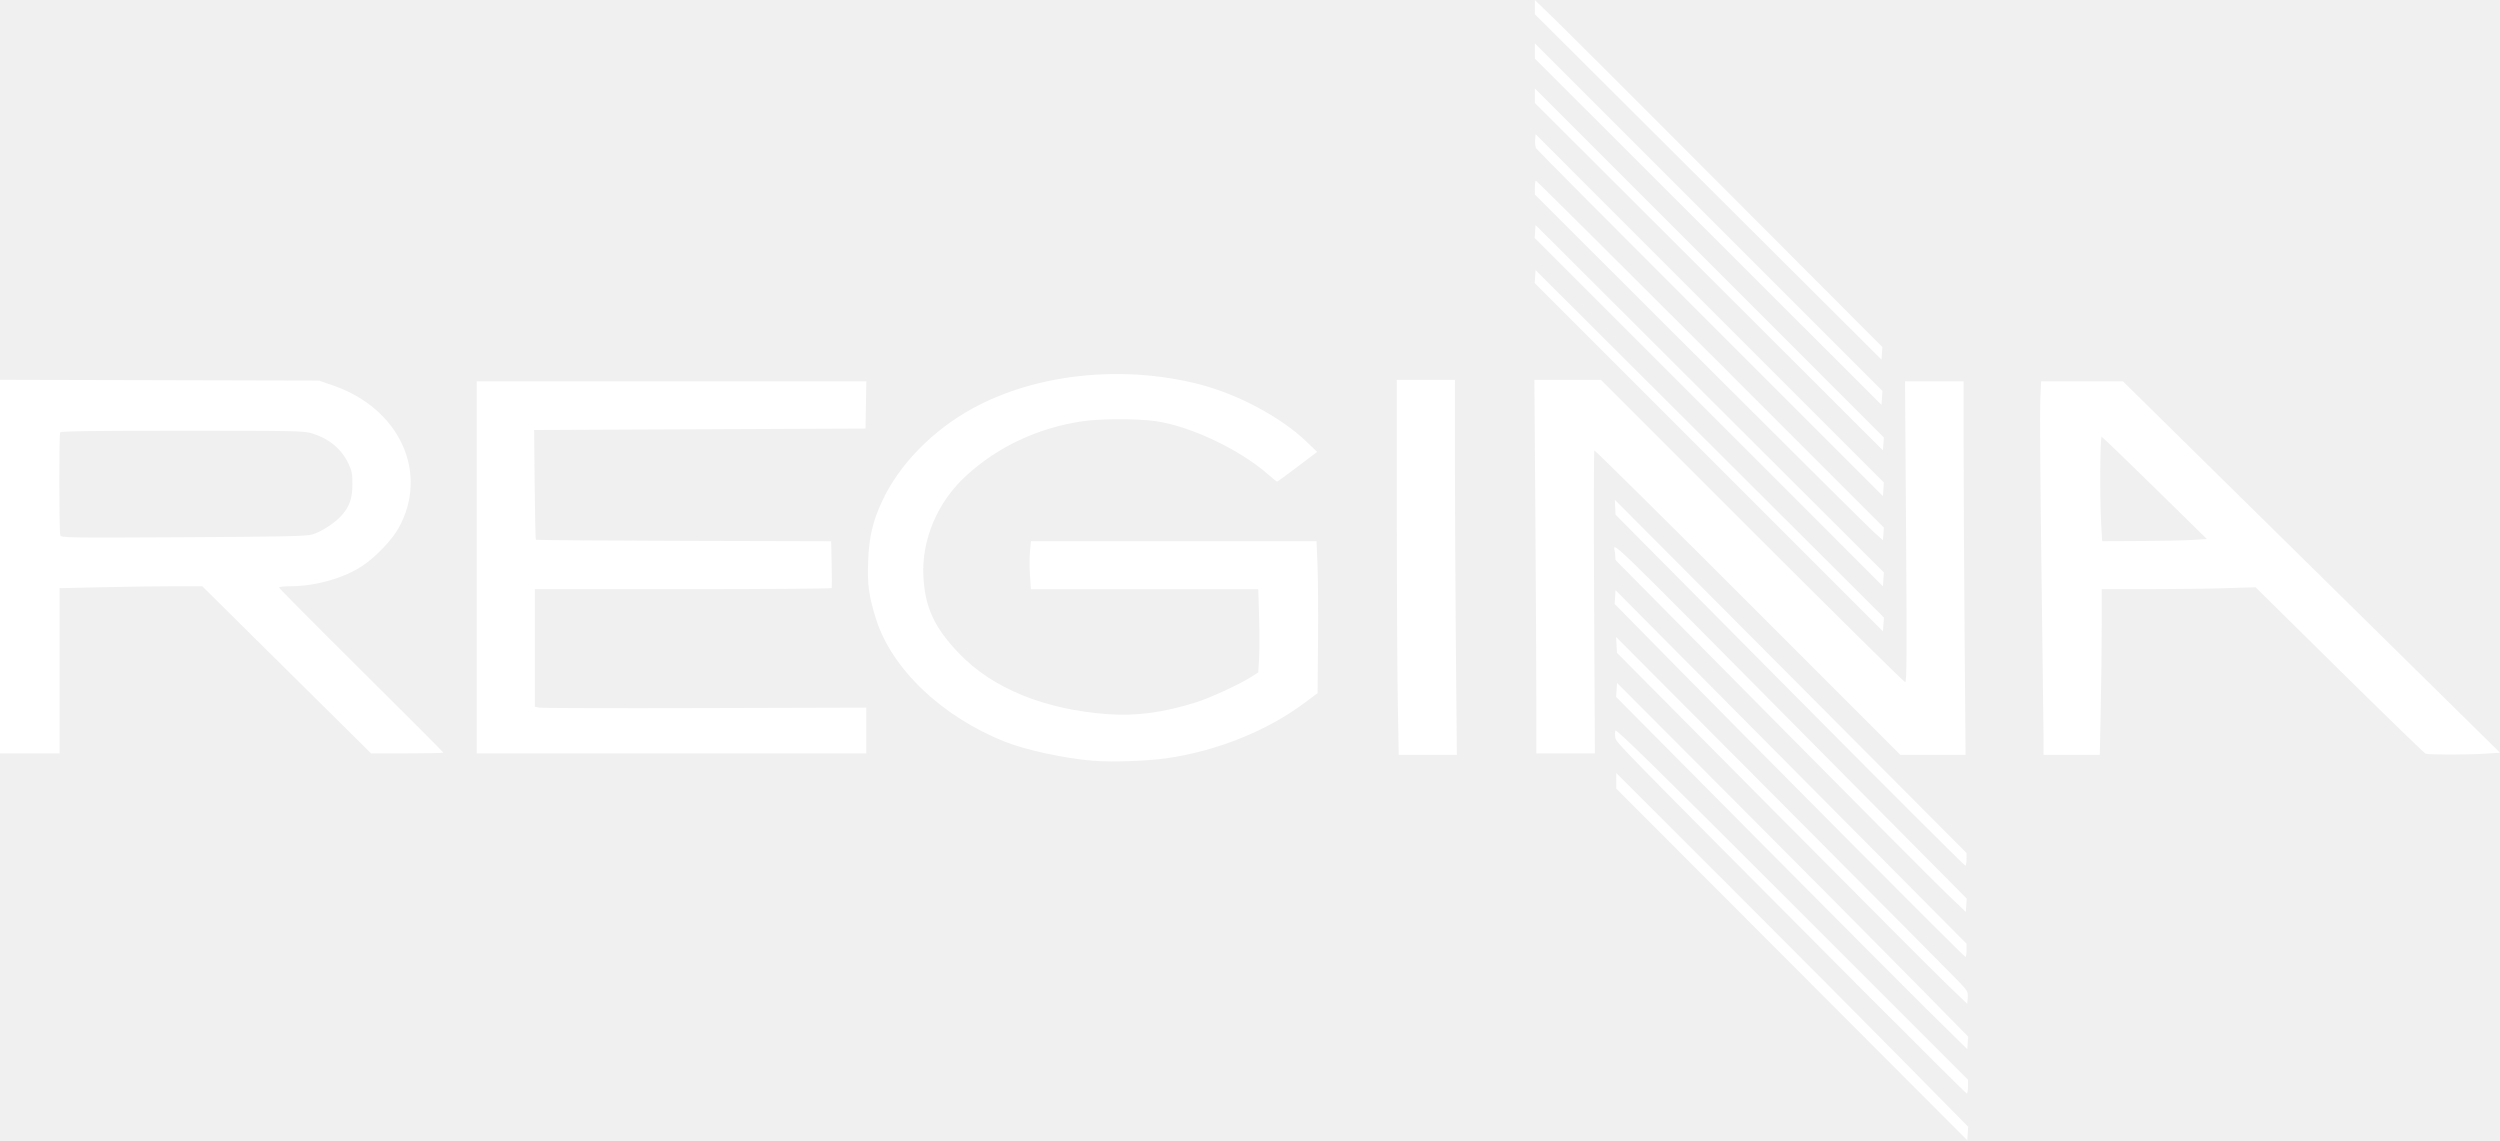
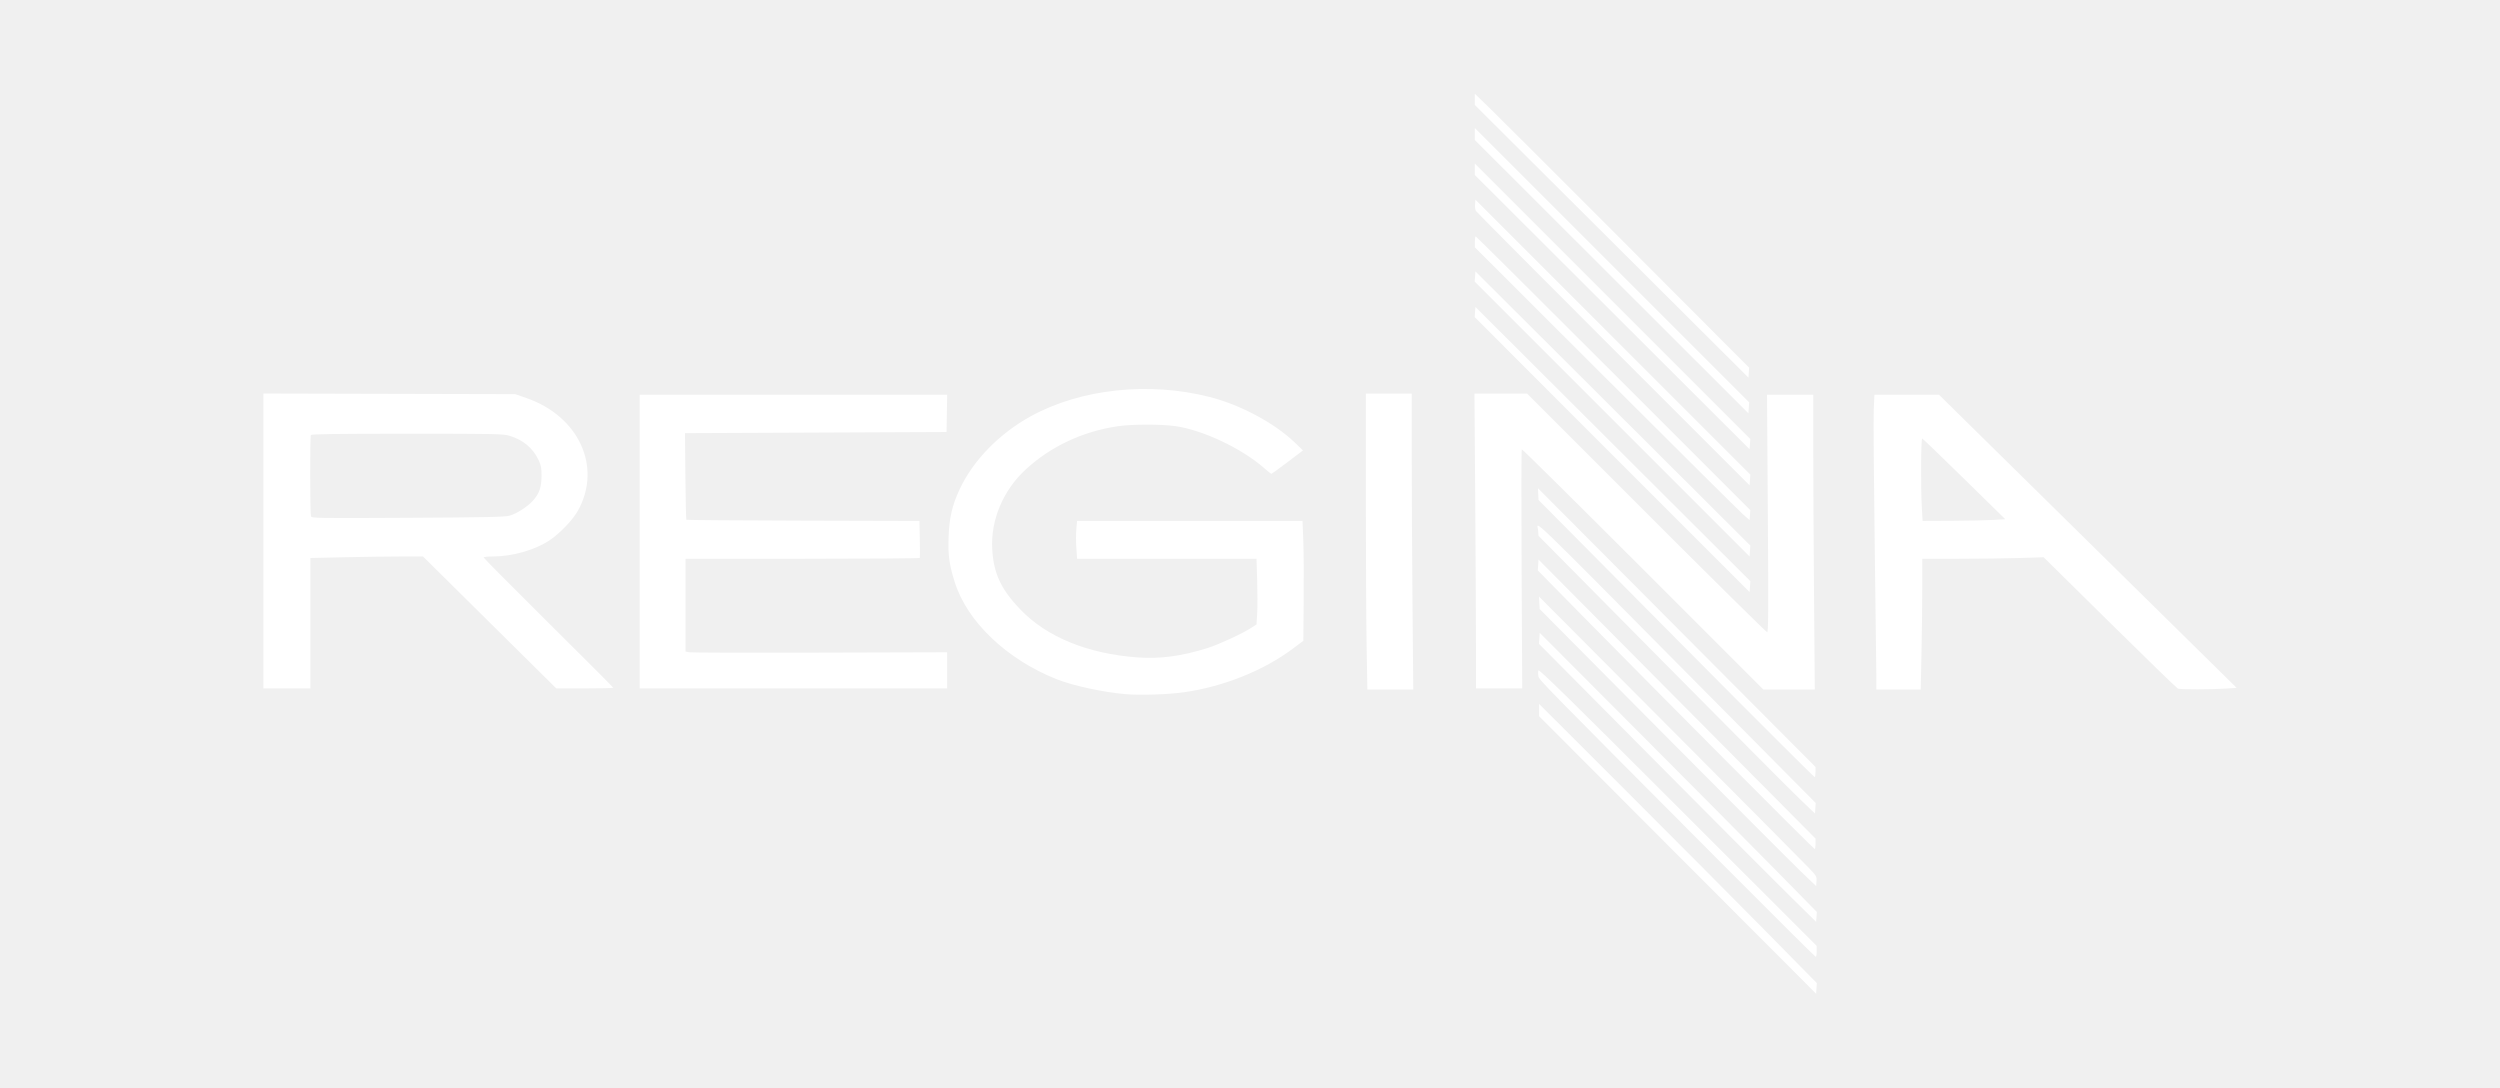
- <svg xmlns="http://www.w3.org/2000/svg" width="438.497" height="200">
-   <path fill="#fff" d="M314.272 169.158l-30.784-30.842V135.589l19.391 19.375c10.665 10.656 24.553 24.615 30.862 31.021l11.471 11.647-.078 1.184-.078 1.184zm11.39 3.459c-42.31-42.491-42.152-42.331-42.326-43.204-.09-.451-.087-1.02.006-1.262.132-.345 6.959 6.348 31.005 30.393l30.835 30.835v1.211c0 .666-.094 1.211-.21 1.211-.115 0-8.805-8.633-19.311-19.184zm13.341 5.447c-3.329-3.275-17.188-17.177-30.798-30.892l-24.745-24.937.082-1.227.082-1.227 21.478 21.542c11.813 11.848 25.67 25.808 30.795 31.022l9.318 9.48-.079 1.097-.079 1.097zm2.739-5.163c-1.823-1.746-15.647-15.599-30.72-30.785l-27.406-27.61-.077-1.391-.077-1.391 29.146 29.267c16.03 16.097 29.925 30.087 30.876 31.089 1.645 1.732 1.726 1.875 1.651 2.908l-.08 1.087zm-17.29-25.262c-11.052-11.115-24.853-25.048-30.671-30.963l-10.577-10.754.078-1.205.078-1.205 30.784 31.005 30.784 31.005v1.158c0 .637-.086 1.16-.191 1.163-.105.003-9.233-9.089-20.285-20.204zm17.035 9.146c-1.823-1.74-15.647-15.627-30.72-30.858l-27.406-27.694-.078-1.143c-.136-2.008-4.112-5.837 37.249 35.881l24.425 24.636-.078 1.172-.078 1.172zm-27.533-35.671l-30.592-30.846-.06-1.304-.06-1.304 30.841 30.975 30.841 30.975.003 1.068c0 .588-.084 1.116-.189 1.175-.105.059-13.958-13.774-30.784-30.739zm-122.369 12.309c-4.954-.419-11.672-1.876-15.303-3.318-11.089-4.405-19.889-12.789-22.642-21.571-1.243-3.965-1.515-5.953-1.372-10.011.152-4.305.798-7.081 2.484-10.679 2.995-6.39 8.802-12.338 15.801-16.183 11.101-6.098 26.237-7.722 39.77-4.267 6.785 1.732 14.354 5.779 18.821 10.062l1.883 1.806-3.445 2.607c-1.895 1.434-3.507 2.607-3.582 2.607-.075 0-.803-.584-1.617-1.299-4.976-4.364-13.616-8.447-19.7-9.309-3.247-.46-9.712-.445-12.883.031-7.777 1.166-14.796 4.462-20.347 9.553-5.045 4.627-7.845 11.254-7.488 17.722.3 5.43 1.942 8.949 6.291 13.476 5.844 6.085 14.923 9.793 25.981 10.611 5.02.371 9.823-.271 15.576-2.082 2.513-.791 7.674-3.178 9.712-4.491l1.172-.755.147-2.456c.081-1.351.081-4.634 0-7.296l-.146-4.84h-39.872l-.169-2.401c-.093-1.321-.093-3.214-.001-4.206l.168-1.805h50.095l.17 4.143c.094 2.278.135 8.273.091 13.32l-.079 9.178-2.241 1.683c-6.543 4.914-15.473 8.502-24.272 9.75-3.544.503-9.688.702-13.002.422zm53.578-10.773c-.093-5.363-.169-20.162-.169-32.887l-0-23.135h10.197l0 13.958c0 7.677.076 22.476.169 32.887l.169 18.929h-10.198zm61.413-17.002c-14.714-14.714-26.832-26.704-26.929-26.644-.097.06-.115 12.042-.041 26.626l.136 26.517h-10.274l-0-9.241c-0-5.083-.076-19.824-.17-32.759l-.169-23.518H280.813l26.512 26.513c14.582 14.582 26.662 26.513 26.846 26.513.273 0 .301-4.738.151-26.386l-.182-26.386h10.279v11.685c0 6.427.076 21.168.169 32.759l.169 21.074h-11.43zm51.858 23.63c-.004-1.718-.168-14.953-.365-29.412-.197-14.459-.292-27.795-.21-29.636l.149-3.348h14.352l33.069 32.568 33.069 32.568-2.362.163c-3.181.219-10.162.226-10.69.011-.234-.095-7.04-6.702-15.126-14.681l-14.7-14.508-5.374.167c-2.956.092-9.027.167-13.491.167h-8.117v6.459c0 3.553-.076 10.092-.169 14.531l-.169 8.072h-9.86l-.007-3.123zm26.12-34.574l2.532-.161-9.098-8.923c-5.004-4.908-9.212-8.961-9.351-9.008-.29-.097-.35 10.848-.085 15.445l.165 2.868 6.653-.03c3.659-.017 7.792-.103 9.185-.191zM0 99.381v-32.765l27.979.069 27.979.069 2.484.86c11.662 4.039 16.843 15.307 11.486 24.982-1.164 2.103-4.005 5.08-6.33 6.635-3.241 2.168-8.263 3.596-12.644 3.596-1.103 0-2.006.102-2.006.226s6.482 6.655 14.404 14.513c7.922 7.858 14.404 14.353 14.404 14.433 0 .08-2.85.145-6.334.145h-6.334l-14.806-14.659-14.806-14.659h-4.822c-2.652 0-8.283.076-12.512.169l-7.69.169v28.98H0zm54.715-5.62c1.548-.427 4.063-2.047 5.213-3.356 1.387-1.58 1.871-2.972 1.883-5.422.009-1.816-.096-2.396-.652-3.581-1.233-2.629-3.379-4.438-6.371-5.369-1.471-.458-2.662-.483-22.801-.483-15.751 0-21.296.076-21.431.293-.212.344-.195 17.374.019 18.046.138.434 1.163.45 21.489.344 17.345-.091 21.59-.179 22.651-.472zm28.904 5.753v-32.632h68.335l-.07 4.143-.07 4.143-29.063.127-29.063.127.091 9.56c.05 5.258.146 9.617.212 9.688.067.07 11.748.158 25.958.196l25.837.069.085 4.011c.047 2.206.048 4.097.003 4.202-.045.105-11.777.191-26.07.191H93.816v20.627l.829.155c.456.085 13.534.119 29.063.075l28.234-.08-0 4.015-0 4.015H83.619zm216.105-19.326l-30.546-30.549.081-1.13.081-1.13 30.548 30.465 30.548 30.465-.083 1.214-.083 1.214zm0-7.903l-30.546-30.549.081-1.13.081-1.13 30.546 30.465 30.546 30.465-.081 1.214-.081 1.214zm29.016 21.108c-.841-.748-14.579-14.39-30.529-30.315l-28.999-28.955v-1.211c0-.666.086-1.211.192-1.211.105 0 13.88 13.688 30.609 30.418l30.418 30.418-.081 1.108-.081 1.108zm-28.775-36.669c-16.667-16.662-30.412-30.487-30.543-30.722-.131-.235-.204-.886-.161-1.447l.078-1.02 30.544 30.548 30.544 30.548-.08 1.193-.08 1.193zm-.227-8.2l-30.526-30.467v-2.544l30.609 30.609 30.609 30.609-.083 1.13-.083 1.13zm-.125-7.875l-30.401-30.368V7.61l30.481 30.481 30.481 30.481-.08 1.223-.08 1.223zm0-7.861L269.212 2.494V0l3.633 3.524c1.998 1.938 15.713 15.635 30.477 30.437l26.844 26.913-.075 1.104-.075 1.104z" />
+ <svg xmlns="http://www.w3.org/2000/svg" width="400" height="174">
+   <path fill="#fff" d="M268.417 136.794l-22.164-22.206v-1.964l13.962 13.95c7.679 7.672 17.678 17.723 22.22 22.335l8.259 8.386-.056.852-.057.853zm8.2 2.49c-30.462-30.593-30.349-30.478-30.474-31.106-.064-.325-.062-.734.004-.91.095-.247 5.01 4.571 22.324 21.884l22.201 22.2v.873c0 .48-.068.872-.15.872-.083 0-6.34-6.216-13.905-13.813zm9.606 3.922c-2.397-2.358-12.376-12.367-22.175-22.242l-17.816-17.955.059-.883.06-.883 15.463 15.51c8.505 8.53 18.483 18.582 22.172 22.336l6.709 6.825-.057.79-.057.79zm1.972-3.717c-1.313-1.257-11.266-11.231-22.118-22.165l-19.732-19.88-.056-1-.055-1.002 20.985 21.072c11.542 11.59 21.546 21.663 22.231 22.384 1.185 1.247 1.243 1.35 1.189 2.094l-.058.782zM275.746 121.3a7618.615 7618.615 0 01-22.082-22.293l-7.616-7.743.057-.868.056-.867 22.164 22.323 22.164 22.323v.834c0 .459-.062.835-.137.838-.076.002-6.649-6.544-14.606-14.547zm12.265 6.585c-1.312-1.253-11.265-11.251-22.118-22.218l-19.732-19.94-.056-.823c-.098-1.446-2.96-4.203 26.82 25.834l17.585 17.738-.056.844-.056.843zm-19.823-25.683l-22.027-22.21-.043-.938-.044-.939 22.206 22.302 22.206 22.302.002.769c0 .423-.06.804-.136.846-.076.042-10.05-9.917-22.164-22.132zm-88.106 8.862c-3.567-.302-8.404-1.35-11.019-2.39-7.984-3.17-14.32-9.207-16.302-15.53-.895-2.855-1.09-4.287-.988-7.208.11-3.1.575-5.099 1.789-7.69 2.156-4.6 6.337-8.883 11.376-11.651 7.993-4.39 18.891-5.56 28.635-3.072 4.885 1.247 10.335 4.16 13.551 7.244l1.356 1.3-2.48 1.877c-1.365 1.032-2.525 1.877-2.58 1.877-.053 0-.577-.421-1.164-.935-3.582-3.142-9.803-6.082-14.183-6.703-2.338-.331-6.993-.32-9.276.022-5.6.84-10.654 3.213-14.65 6.879-3.633 3.331-5.649 8.103-5.392 12.76.216 3.909 1.399 6.442 4.53 9.702 4.207 4.382 10.744 7.052 18.706 7.64 3.614.268 7.072-.195 11.215-1.499 1.81-.57 5.525-2.288 6.992-3.233l.844-.544.106-1.768c.058-.973.058-3.337 0-5.253l-.106-3.485h-28.707l-.122-1.73c-.067-.95-.067-2.313 0-3.028l.12-1.3h36.069l.122 2.983c.068 1.64.097 5.956.066 9.59l-.057 6.609-1.614 1.212c-4.711 3.538-11.14 6.121-17.476 7.02-2.552.362-6.975.506-9.361.304zm38.576-7.756c-.067-3.862-.121-14.517-.122-23.679V62.972h7.342v10.05c0 5.527.055 16.182.122 23.678l.122 13.629h-7.343zm44.217-12.242c-10.594-10.594-19.319-19.227-19.389-19.184-.07.044-.083 8.67-.03 19.171l.099 19.092h-7.398v-6.654c0-3.66-.055-14.273-.122-23.586l-.122-16.933h8.413l19.09 19.09c10.498 10.499 19.196 19.09 19.328 19.09.197 0 .216-3.413.109-18.999l-.131-18.998h7.4v8.414c0 4.627.055 15.24.122 23.586l.122 15.174h-8.229zm37.338 17.014c-.002-1.236-.121-10.766-.263-21.176-.142-10.41-.21-20.013-.151-21.338l.107-2.41h10.333l23.81 23.448 23.81 23.45-1.7.117c-2.29.157-7.317.162-7.697.007-.169-.07-5.07-4.826-10.89-10.57l-10.585-10.446-3.87.12c-2.128.067-6.499.121-9.713.121h-5.844v4.65c0 2.559-.055 7.267-.122 10.463l-.121 5.812h-7.1l-.004-2.248zm18.806-24.893l1.823-.116-6.55-6.424c-3.604-3.534-6.633-6.452-6.734-6.486-.208-.07-.252 7.81-.061 11.12l.119 2.065 4.79-.021c2.635-.012 5.61-.074 6.613-.138zM42.141 86.555V62.964l20.145.05 20.145.05 1.788.619c8.397 2.908 12.128 11.021 8.27 17.987-.838 1.514-2.883 3.657-4.558 4.777-2.333 1.561-5.95 2.59-9.103 2.59-.795 0-1.445.073-1.445.162 0 .09 4.667 4.792 10.371 10.45 5.704 5.658 10.37 10.334 10.37 10.391 0 .058-2.051.105-4.56.105h-4.56l-10.66-10.554-10.66-10.554h-3.472c-1.91 0-5.964.054-9.009.12l-5.536.122v20.866H42.14zm39.395-4.047c1.114-.308 2.925-1.474 3.753-2.416.999-1.138 1.347-2.14 1.356-3.904.006-1.308-.07-1.725-.47-2.578-.888-1.894-2.433-3.196-4.587-3.866-1.059-.33-1.916-.348-16.417-.348-11.34 0-15.333.055-15.43.212-.153.247-.14 12.509.014 12.993.099.312.837.324 15.472.247 12.489-.065 15.545-.13 16.309-.34zm20.81 4.142V63.155h49.202l-.05 2.983-.05 2.983-20.926.092-20.925.091.065 6.884c.036 3.786.105 6.924.153 6.975.048.05 8.459.114 18.69.14l18.603.05.06 2.888c.035 1.588.035 2.95.003 3.025-.032.076-8.48.138-18.77.138h-18.713v14.85l.597.113c.328.061 9.744.086 20.925.054l20.329-.058v5.782h-49.192zm155.596-13.914L235.95 50.74l.059-.814.058-.813 21.994 21.934 21.995 21.935-.06.874-.06.874zm0-5.69L235.95 45.05l.059-.813.058-.814 21.993 21.935 21.993 21.935-.059.874-.058.874zm20.892 15.198c-.606-.54-10.497-10.361-21.98-21.827l-20.88-20.848v-.872c0-.48.062-.872.138-.872.076 0 9.993 9.856 22.038 21.901l21.901 21.902-.058.797-.058.798zm-20.718-26.402c-12-11.997-21.896-21.95-21.991-22.12-.095-.169-.147-.637-.116-1.041l.057-.734 21.992 21.994 21.992 21.995-.058.86-.057.858zm-.163-5.904l-21.98-21.936V26.17l22.04 22.038 22.038 22.039-.06.814-.06.813zm-.09-5.67l-21.89-21.865v-1.924l21.947 21.946 21.946 21.947-.057.88-.058.88zm0-5.66l-21.89-21.812V15l2.616 2.537c1.439 1.395 11.313 11.257 21.944 21.915l19.327 19.377-.054.795-.055.795z" />
</svg>
